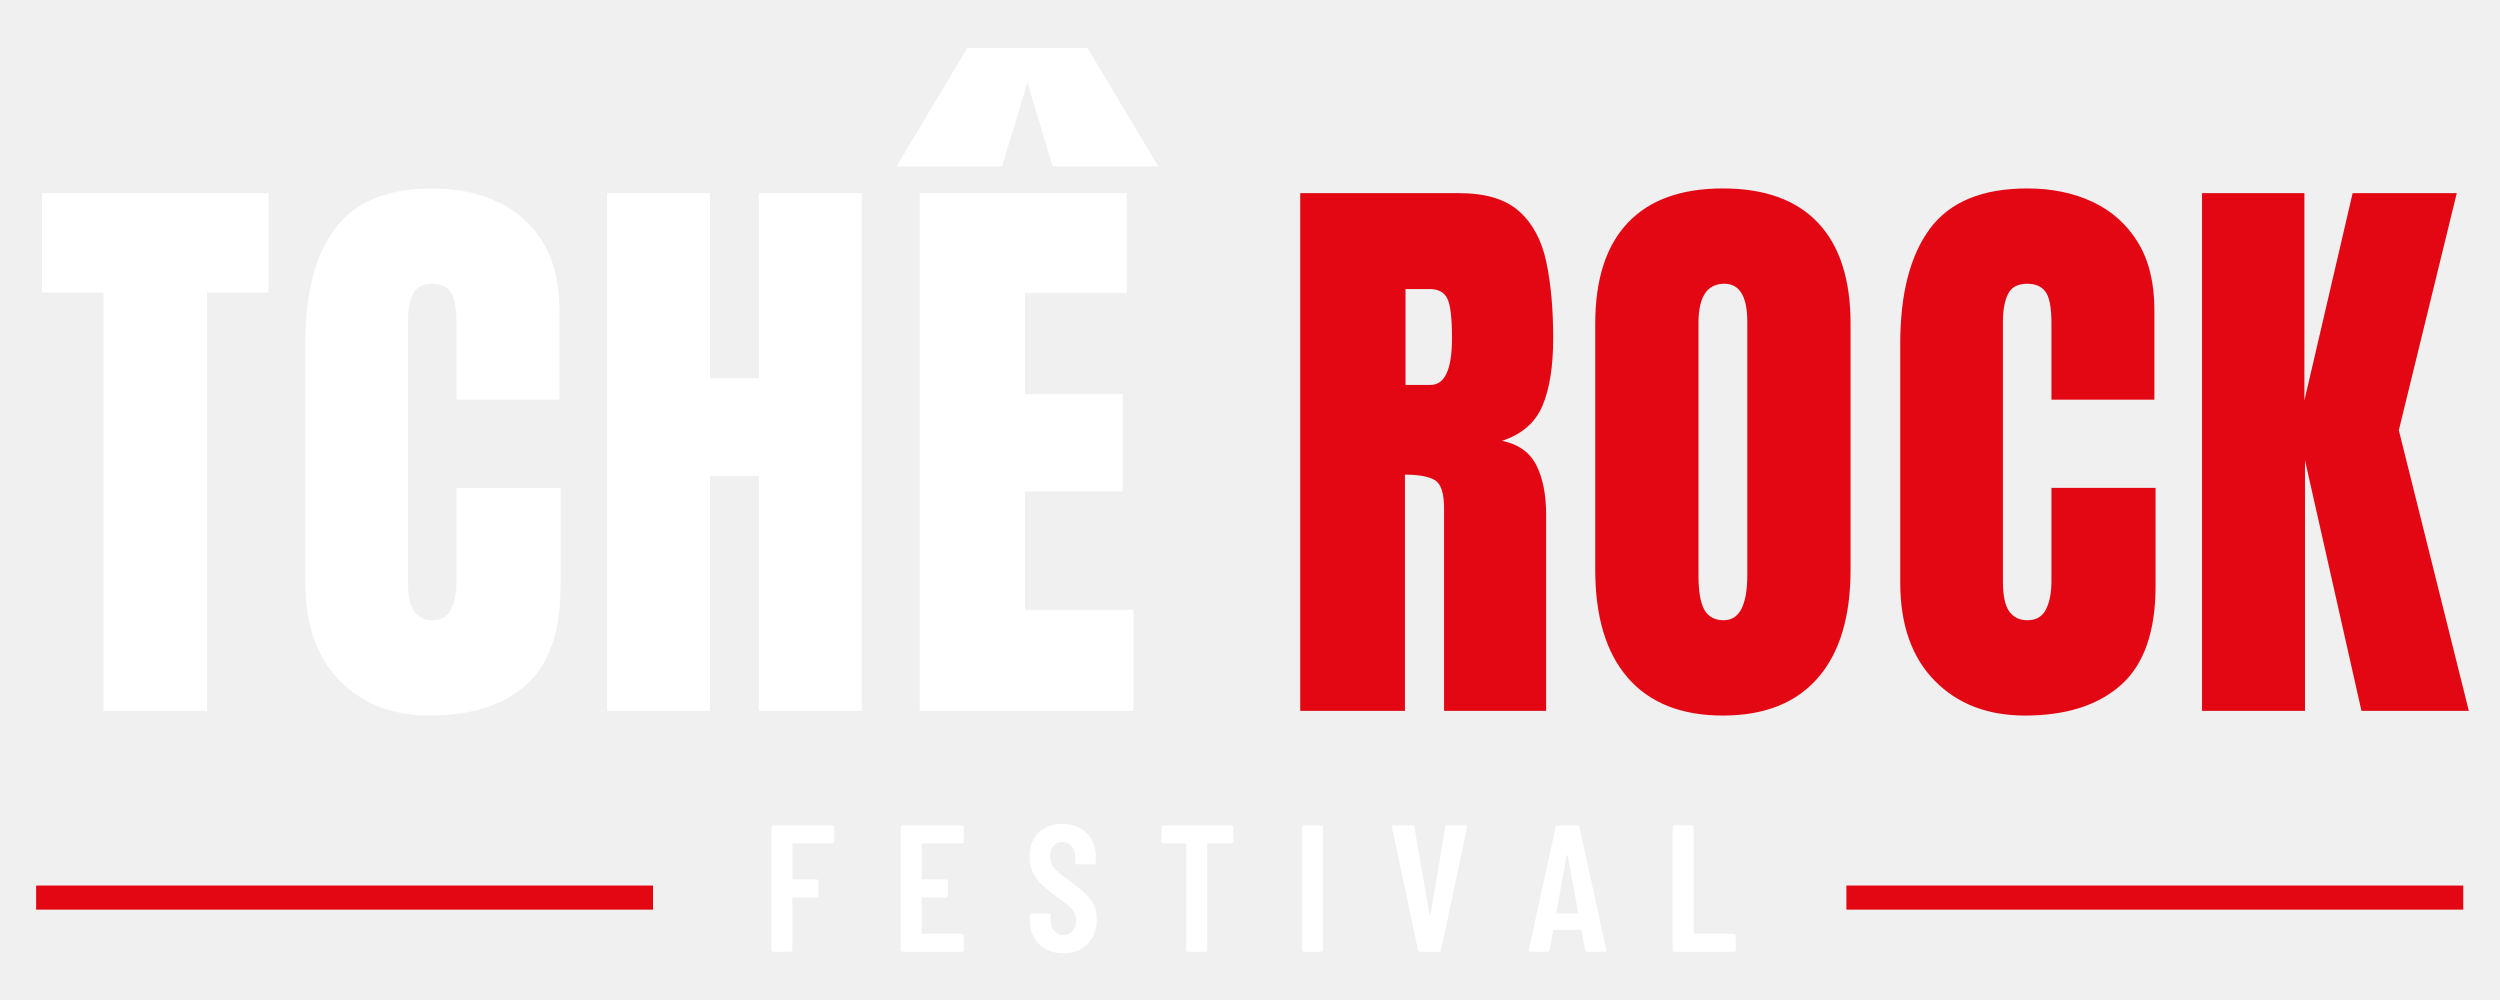
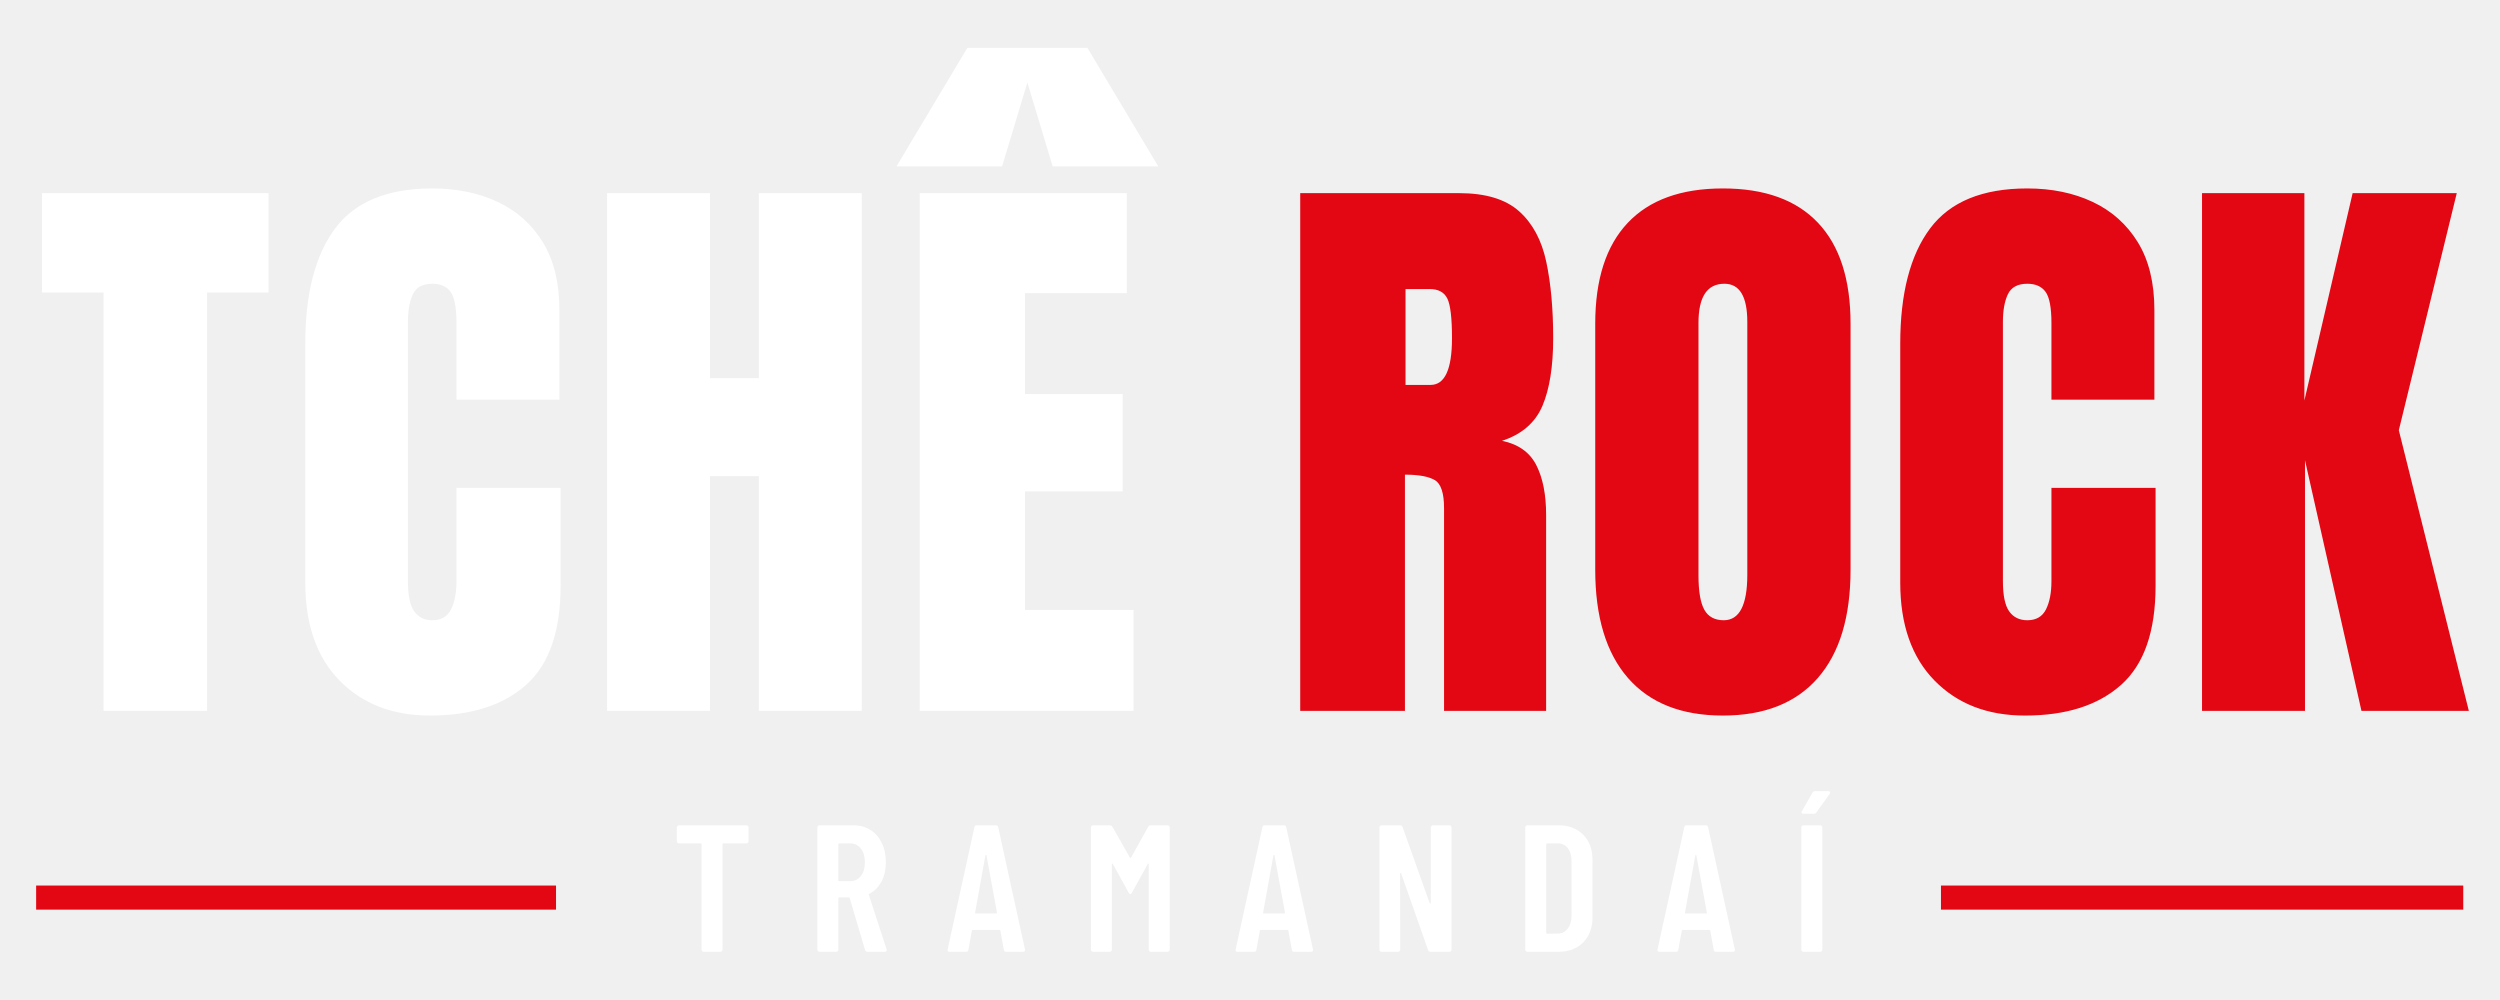
- <svg xmlns="http://www.w3.org/2000/svg" viewBox="0 0 415 166" width="415" height="166" role="img" aria-label="Tchê Rock Festival">
+ <svg xmlns="http://www.w3.org/2000/svg" viewBox="0 0 415 166" width="415" height="166" role="img" aria-label="Tchê Rock Tramandaí">
  <path fill="#FFFFFF" d="M17.182 118.0V48.566H6.977V32.062H44.574V48.566H34.369V118.0ZM71.379 118.781Q62.053 118.781 56.364 112.971Q50.676 107.16 50.676 96.711V57.062Q50.676 44.562 55.632 37.922Q60.588 31.281 71.77 31.281Q77.873 31.281 82.634 33.527Q87.395 35.773 90.129 40.241Q92.863 44.709 92.863 51.496V66.34H75.773V53.645Q75.773 49.787 74.797 48.444Q73.82 47.102 71.77 47.102Q69.377 47.102 68.547 48.835Q67.717 50.568 67.717 53.449V96.467Q67.717 100.031 68.767 101.496Q69.816 102.961 71.77 102.961Q73.967 102.961 74.87 101.154Q75.773 99.348 75.773 96.467V80.988H93.059V97.248Q93.059 108.576 87.346 113.679Q81.633 118.781 71.379 118.781ZM100.771 118.0V32.062H117.861V62.775H125.967V32.062H143.057V118.0H125.967V79.035H117.861V118.0ZM152.674 118.0V32.062H187.049V48.664H170.154V65.412H186.365V81.574H170.154V101.252H188.172V118.0ZM148.816 27.619 160.584 7.941H180.506L192.273 27.619H174.744L170.545 13.703L166.346 27.619Z" />
  <path fill="#E30613" d="M215.836 118.0V32.062H242.203Q248.795 32.062 252.164 35.065Q255.533 38.068 256.681 43.464Q257.828 48.859 257.828 56.135Q257.828 63.166 256.046 67.365Q254.264 71.564 249.332 73.176Q253.385 74.006 255.021 77.204Q256.656 80.402 256.656 85.48V118.0H239.713V84.357Q239.713 80.598 238.175 79.694Q236.637 78.791 233.219 78.791V118.0ZM233.316 63.898H237.467Q241.031 63.898 241.031 56.135Q241.031 51.105 240.25 49.543Q239.469 47.98 237.32 47.98H233.316ZM286.0 118.781Q275.697 118.781 270.253 112.556Q264.809 106.33 264.809 94.562V53.742Q264.809 42.707 270.204 36.994Q275.6 31.281 286.0 31.281Q296.4 31.281 301.796 36.994Q307.191 42.707 307.191 53.742V94.562Q307.191 106.33 301.747 112.556Q296.303 118.781 286.0 118.781ZM286.146 102.961Q290.053 102.961 290.053 95.393V53.449Q290.053 47.102 286.244 47.102Q281.947 47.102 281.947 53.596V95.49Q281.947 99.494 282.924 101.228Q283.9 102.961 286.146 102.961ZM336.145 118.781Q326.818 118.781 321.13 112.971Q315.441 107.16 315.441 96.711V57.062Q315.441 44.562 320.397 37.922Q325.354 31.281 336.535 31.281Q342.639 31.281 347.399 33.527Q352.16 35.773 354.895 40.241Q357.629 44.709 357.629 51.496V66.34H340.539V53.645Q340.539 49.787 339.562 48.444Q338.586 47.102 336.535 47.102Q334.143 47.102 333.312 48.835Q332.482 50.568 332.482 53.449V96.467Q332.482 100.031 333.532 101.496Q334.582 102.961 336.535 102.961Q338.732 102.961 339.636 101.154Q340.539 99.348 340.539 96.467V80.988H357.824V97.248Q357.824 108.576 352.111 113.679Q346.398 118.781 336.145 118.781ZM365.537 118.0V32.062H382.529V66.486L390.537 32.062H407.822L398.203 71.418L409.824 118.0H392.002L382.627 76.398V118.0Z" />
-   <path fill="#FFFFFF" d="M138.143 140.0H131.693Q131.543 140.0 131.543 140.15V145.82Q131.543 145.97 131.693 145.97H135.503Q135.653 145.97 135.758 146.075Q135.863 146.18 135.863 146.33V148.64Q135.863 148.79 135.758 148.895Q135.653 149.0 135.503 149.0H131.693Q131.543 149.0 131.543 149.15V157.64Q131.543 157.79 131.438 157.895Q131.333 158.0 131.183 158.0H128.423Q128.273 158.0 128.168 157.895Q128.063 157.79 128.063 157.64V137.36Q128.063 137.21 128.168 137.105Q128.273 137.0 128.423 137.0H138.143Q138.293 137.0 138.398 137.105Q138.503 137.21 138.503 137.36V139.64Q138.503 139.79 138.398 139.895Q138.293 140.0 138.143 140.0ZM159.623 140.0H153.143Q152.993 140.0 152.993 140.15V145.82Q152.993 145.97 153.143 145.97H156.983Q157.133 145.97 157.238 146.075Q157.343 146.18 157.343 146.33V148.64Q157.343 148.79 157.238 148.895Q157.133 149.0 156.983 149.0H153.143Q152.993 149.0 152.993 149.15V154.85Q152.993 155.0 153.143 155.0H159.623Q159.773 155.0 159.878 155.105Q159.983 155.21 159.983 155.36V157.64Q159.983 157.79 159.878 157.895Q159.773 158.0 159.623 158.0H149.873Q149.723 158.0 149.618 157.895Q149.513 157.79 149.513 157.64V137.36Q149.513 137.21 149.618 137.105Q149.723 137.0 149.873 137.0H159.623Q159.773 137.0 159.878 137.105Q159.983 137.21 159.983 137.36V139.64Q159.983 139.79 159.878 139.895Q159.773 140.0 159.623 140.0ZM170.963 152.81V152.03Q170.963 151.88 171.068 151.775Q171.173 151.67 171.323 151.67H174.053Q174.203 151.67 174.308 151.775Q174.413 151.88 174.413 152.03V152.63Q174.413 153.8 174.998 154.52Q175.583 155.24 176.513 155.24Q177.443 155.24 178.043 154.565Q178.643 153.89 178.643 152.78Q178.643 152.0 178.313 151.43Q177.983 150.86 177.383 150.35Q176.783 149.84 175.463 148.88Q173.963 147.8 173.048 146.96Q172.133 146.12 171.518 144.935Q170.903 143.75 170.903 142.19Q170.903 139.7 172.403 138.23Q173.903 136.76 176.363 136.76Q178.853 136.76 180.383 138.305Q181.913 139.85 181.913 142.4V143.12Q181.913 143.27 181.808 143.375Q181.703 143.48 181.553 143.48H178.853Q178.703 143.48 178.598 143.375Q178.493 143.27 178.493 143.12V142.34Q178.493 141.17 177.908 140.465Q177.323 139.76 176.363 139.76Q175.463 139.76 174.893 140.405Q174.323 141.05 174.323 142.19Q174.323 143.27 174.938 144.02Q175.553 144.77 177.353 146.09Q179.183 147.44 180.113 148.295Q181.043 149.15 181.553 150.17Q182.063 151.19 182.063 152.6Q182.063 155.15 180.533 156.695Q179.003 158.24 176.513 158.24Q174.023 158.24 172.493 156.74Q170.963 155.24 170.963 152.81ZM204.713 137.36V139.64Q204.713 139.79 204.608 139.895Q204.503 140.0 204.353 140.0H200.543Q200.393 140.0 200.393 140.15V157.64Q200.393 157.79 200.288 157.895Q200.183 158.0 200.033 158.0H197.273Q197.123 158.0 197.018 157.895Q196.913 157.79 196.913 157.64V140.15Q196.913 140.0 196.763 140.0H193.163Q193.013 140.0 192.908 139.895Q192.803 139.79 192.803 139.64V137.36Q192.803 137.21 192.908 137.105Q193.013 137.0 193.163 137.0H204.353Q204.503 137.0 204.608 137.105Q204.713 137.21 204.713 137.36ZM216.143 157.64V137.36Q216.143 137.21 216.248 137.105Q216.353 137.0 216.503 137.0H219.263Q219.413 137.0 219.518 137.105Q219.623 137.21 219.623 137.36V157.64Q219.623 157.79 219.518 157.895Q219.413 158.0 219.263 158.0H216.503Q216.353 158.0 216.248 157.895Q216.143 157.79 216.143 157.64ZM235.373 157.67 231.083 137.39 231.053 137.27Q231.053 137.0 231.383 137.0H234.413Q234.773 137.0 234.803 137.33L237.293 151.76Q237.323 151.85 237.383 151.85Q237.443 151.85 237.473 151.76L239.903 137.33Q239.933 137.0 240.293 137.0H243.233Q243.623 137.0 243.533 137.39L239.213 157.67Q239.153 158.0 238.823 158.0H235.763Q235.433 158.0 235.373 157.67ZM263.123 157.67 262.553 154.52Q262.553 154.37 262.373 154.37H257.993Q257.813 154.37 257.813 154.52L257.243 157.67Q257.213 158.0 256.853 158.0H254.123Q253.703 158.0 253.793 157.61L258.233 137.33Q258.293 137.0 258.623 137.0H261.803Q262.133 137.0 262.193 137.33L266.633 157.61V157.73Q266.633 158.0 266.303 158.0H263.513Q263.153 158.0 263.123 157.67ZM258.503 151.64H261.833Q262.013 151.64 261.983 151.49L260.243 142.01Q260.213 141.92 260.153 141.92Q260.093 141.92 260.063 142.01L258.353 151.49Q258.323 151.64 258.503 151.64ZM277.673 157.64V137.36Q277.673 137.21 277.778 137.105Q277.883 137.0 278.033 137.0H280.793Q280.943 137.0 281.048 137.105Q281.153 137.21 281.153 137.36V154.85Q281.153 155.0 281.303 155.0H287.783Q287.933 155.0 288.038 155.105Q288.143 155.21 288.143 155.36V157.64Q288.143 157.79 288.038 157.895Q287.933 158.0 287.783 158.0H278.033Q277.883 158.0 277.778 157.895Q277.673 157.79 277.673 157.64Z" />
-   <rect x="6" y="147.0" width="102.4" height="4" fill="#E30613" />
-   <rect x="306.5" y="147.0" width="102.4" height="4" fill="#E30613" />
+   <path fill="#FFFFFF" d="M124.258 137.36V139.64Q124.258 139.79 124.153 139.895Q124.048 140 123.898 140H120.088Q119.938 140 119.938 140.15V157.64Q119.938 157.79 119.833 157.895Q119.728 158 119.578 158H116.818Q116.668 158 116.563 157.895Q116.458 157.79 116.458 157.64V140.15Q116.458 140 116.308 140H112.708Q112.558 140 112.453 139.895Q112.348 139.79 112.348 139.64V137.36Q112.348 137.21 112.453 137.105Q112.558 137 112.708 137H123.898Q124.048 137 124.153 137.105Q124.258 137.21 124.258 137.36ZM143.602 157.7 141.052 149.09Q140.992 148.97 140.902 148.97H139.312Q139.162 148.97 139.162 149.12V157.64Q139.162 157.79 139.057 157.895Q138.952 158 138.802 158H136.042Q135.892 158 135.787 157.895Q135.682 157.79 135.682 157.64V137.36Q135.682 137.21 135.787 137.105Q135.892 137 136.042 137H141.682Q143.272 137 144.487 137.765Q145.702 138.53 146.377 139.925Q147.052 141.32 147.052 143.12Q147.052 144.98 146.332 146.33Q145.612 147.68 144.322 148.37Q144.202 148.4 144.232 148.55L147.172 157.58Q147.202 157.64 147.202 157.73Q147.202 158 146.872 158H143.992Q143.692 158 143.602 157.7ZM139.162 140.15V146.12Q139.162 146.27 139.312 146.27H141.142Q142.222 146.27 142.897 145.43Q143.572 144.59 143.572 143.15Q143.572 141.71 142.897 140.855Q142.222 140 141.142 140H139.312Q139.162 140 139.162 140.15ZM166.636 157.67 166.066 154.52Q166.066 154.37 165.886 154.37H161.506Q161.326 154.37 161.326 154.52L160.756 157.67Q160.726 158 160.366 158H157.636Q157.216 158 157.306 157.61L161.746 137.33Q161.806 137 162.136 137H165.316Q165.646 137 165.706 137.33L170.146 157.61V157.73Q170.146 158 169.816 158H167.026Q166.666 158 166.636 157.67ZM162.016 151.64H165.346Q165.526 151.64 165.496 151.49L163.756 142.01Q163.726 141.92 163.666 141.92Q163.606 141.92 163.576 142.01L161.866 151.49Q161.836 151.64 162.016 151.64ZM191.051 137H193.811Q193.961 137 194.066 137.105Q194.171 137.21 194.171 137.36V157.64Q194.171 157.79 194.066 157.895Q193.961 158 193.811 158H191.051Q190.901 158 190.796 157.895Q190.691 157.79 190.691 157.64V143.48Q190.691 143.36 190.631 143.36Q190.571 143.36 190.511 143.45L187.901 148.19Q187.751 148.43 187.631 148.43Q187.511 148.43 187.361 148.19L184.751 143.45Q184.691 143.36 184.631 143.36Q184.571 143.36 184.571 143.48V157.64Q184.571 157.79 184.466 157.895Q184.361 158 184.211 158H181.451Q181.301 158 181.196 157.895Q181.091 157.79 181.091 157.64V137.36Q181.091 137.21 181.196 137.105Q181.301 137 181.451 137H184.211Q184.511 137 184.661 137.24L187.571 142.37Q187.661 142.49 187.751 142.37L190.601 137.24Q190.751 137 191.051 137ZM214.445 157.67 213.875 154.52Q213.875 154.37 213.695 154.37H209.315Q209.135 154.37 209.135 154.52L208.565 157.67Q208.535 158 208.175 158H205.445Q205.025 158 205.115 157.61L209.555 137.33Q209.615 137 209.945 137H213.125Q213.455 137 213.515 137.33L217.955 157.61V157.73Q217.955 158 217.625 158H214.835Q214.475 158 214.445 157.67ZM209.825 151.64H213.155Q213.335 151.64 213.305 151.49L211.565 142.01Q211.535 141.92 211.475 141.92Q211.415 141.92 211.385 142.01L209.675 151.49Q209.645 151.64 209.825 151.64ZM237.869 137H240.599Q240.749 137 240.854 137.105Q240.959 137.21 240.959 137.36V157.64Q240.959 157.79 240.854 157.895Q240.749 158 240.599 158H237.449Q237.149 158 237.059 157.7L232.589 144.98Q232.559 144.89 232.484 144.905Q232.409 144.92 232.409 145.01L232.439 157.64Q232.439 157.79 232.334 157.895Q232.229 158 232.079 158H229.349Q229.199 158 229.094 157.895Q228.989 157.79 228.989 157.64V137.36Q228.989 137.21 229.094 137.105Q229.199 137 229.349 137H232.439Q232.739 137 232.829 137.3L237.329 149.93Q237.359 150.02 237.434 150.005Q237.509 149.99 237.509 149.9V137.36Q237.509 137.21 237.614 137.105Q237.719 137 237.869 137ZM253.194 157.64V137.36Q253.194 137.21 253.299 137.105Q253.404 137 253.554 137H258.684Q261.264 137 262.809 138.56Q264.354 140.12 264.354 142.73V152.27Q264.354 154.88 262.809 156.44Q261.264 158 258.684 158H253.554Q253.404 158 253.299 157.895Q253.194 157.79 253.194 157.64ZM256.824 155 258.624 154.97Q259.614 154.97 260.229 154.175Q260.844 153.38 260.874 152.06V142.94Q260.874 141.59 260.259 140.795Q259.644 140 258.594 140H256.824Q256.674 140 256.674 140.15V154.85Q256.674 155 256.824 155ZM284.478 157.67 283.908 154.52Q283.908 154.37 283.728 154.37H279.348Q279.168 154.37 279.168 154.52L278.598 157.67Q278.568 158 278.208 158H275.478Q275.058 158 275.148 157.61L279.588 137.33Q279.648 137 279.978 137H283.158Q283.488 137 283.548 137.33L287.988 157.61V157.73Q287.988 158 287.658 158H284.868Q284.508 158 284.478 157.67ZM279.858 151.64H283.188Q283.368 151.64 283.338 151.49L281.598 142.01Q281.568 141.92 281.508 141.92Q281.448 141.92 281.418 142.01L279.708 151.49Q279.678 151.64 279.858 151.64ZM299.022 157.64V137.36Q299.022 137.21 299.127 137.105Q299.232 137 299.382 137H302.142Q302.292 137 302.397 137.105Q302.502 137.21 302.502 137.36V157.64Q302.502 157.79 302.397 157.895Q302.292 158 302.142 158H299.382Q299.232 158 299.127 157.895Q299.022 157.79 299.022 157.64ZM299.112 134.66 300.882 131.57Q301.002 131.33 301.332 131.33H303.492Q303.732 131.33 303.792 131.465Q303.852 131.6 303.732 131.78L301.512 134.87Q301.362 135.08 301.092 135.08H299.382Q299.172 135.08 299.082 134.96Q298.992 134.84 299.112 134.66Z" />
+   <rect x="6.0" y="147.0" width="86.3" height="4" fill="#E30613" />
+   <rect x="322.2" y="147.0" width="86.7" height="4" fill="#E30613" />
</svg>
